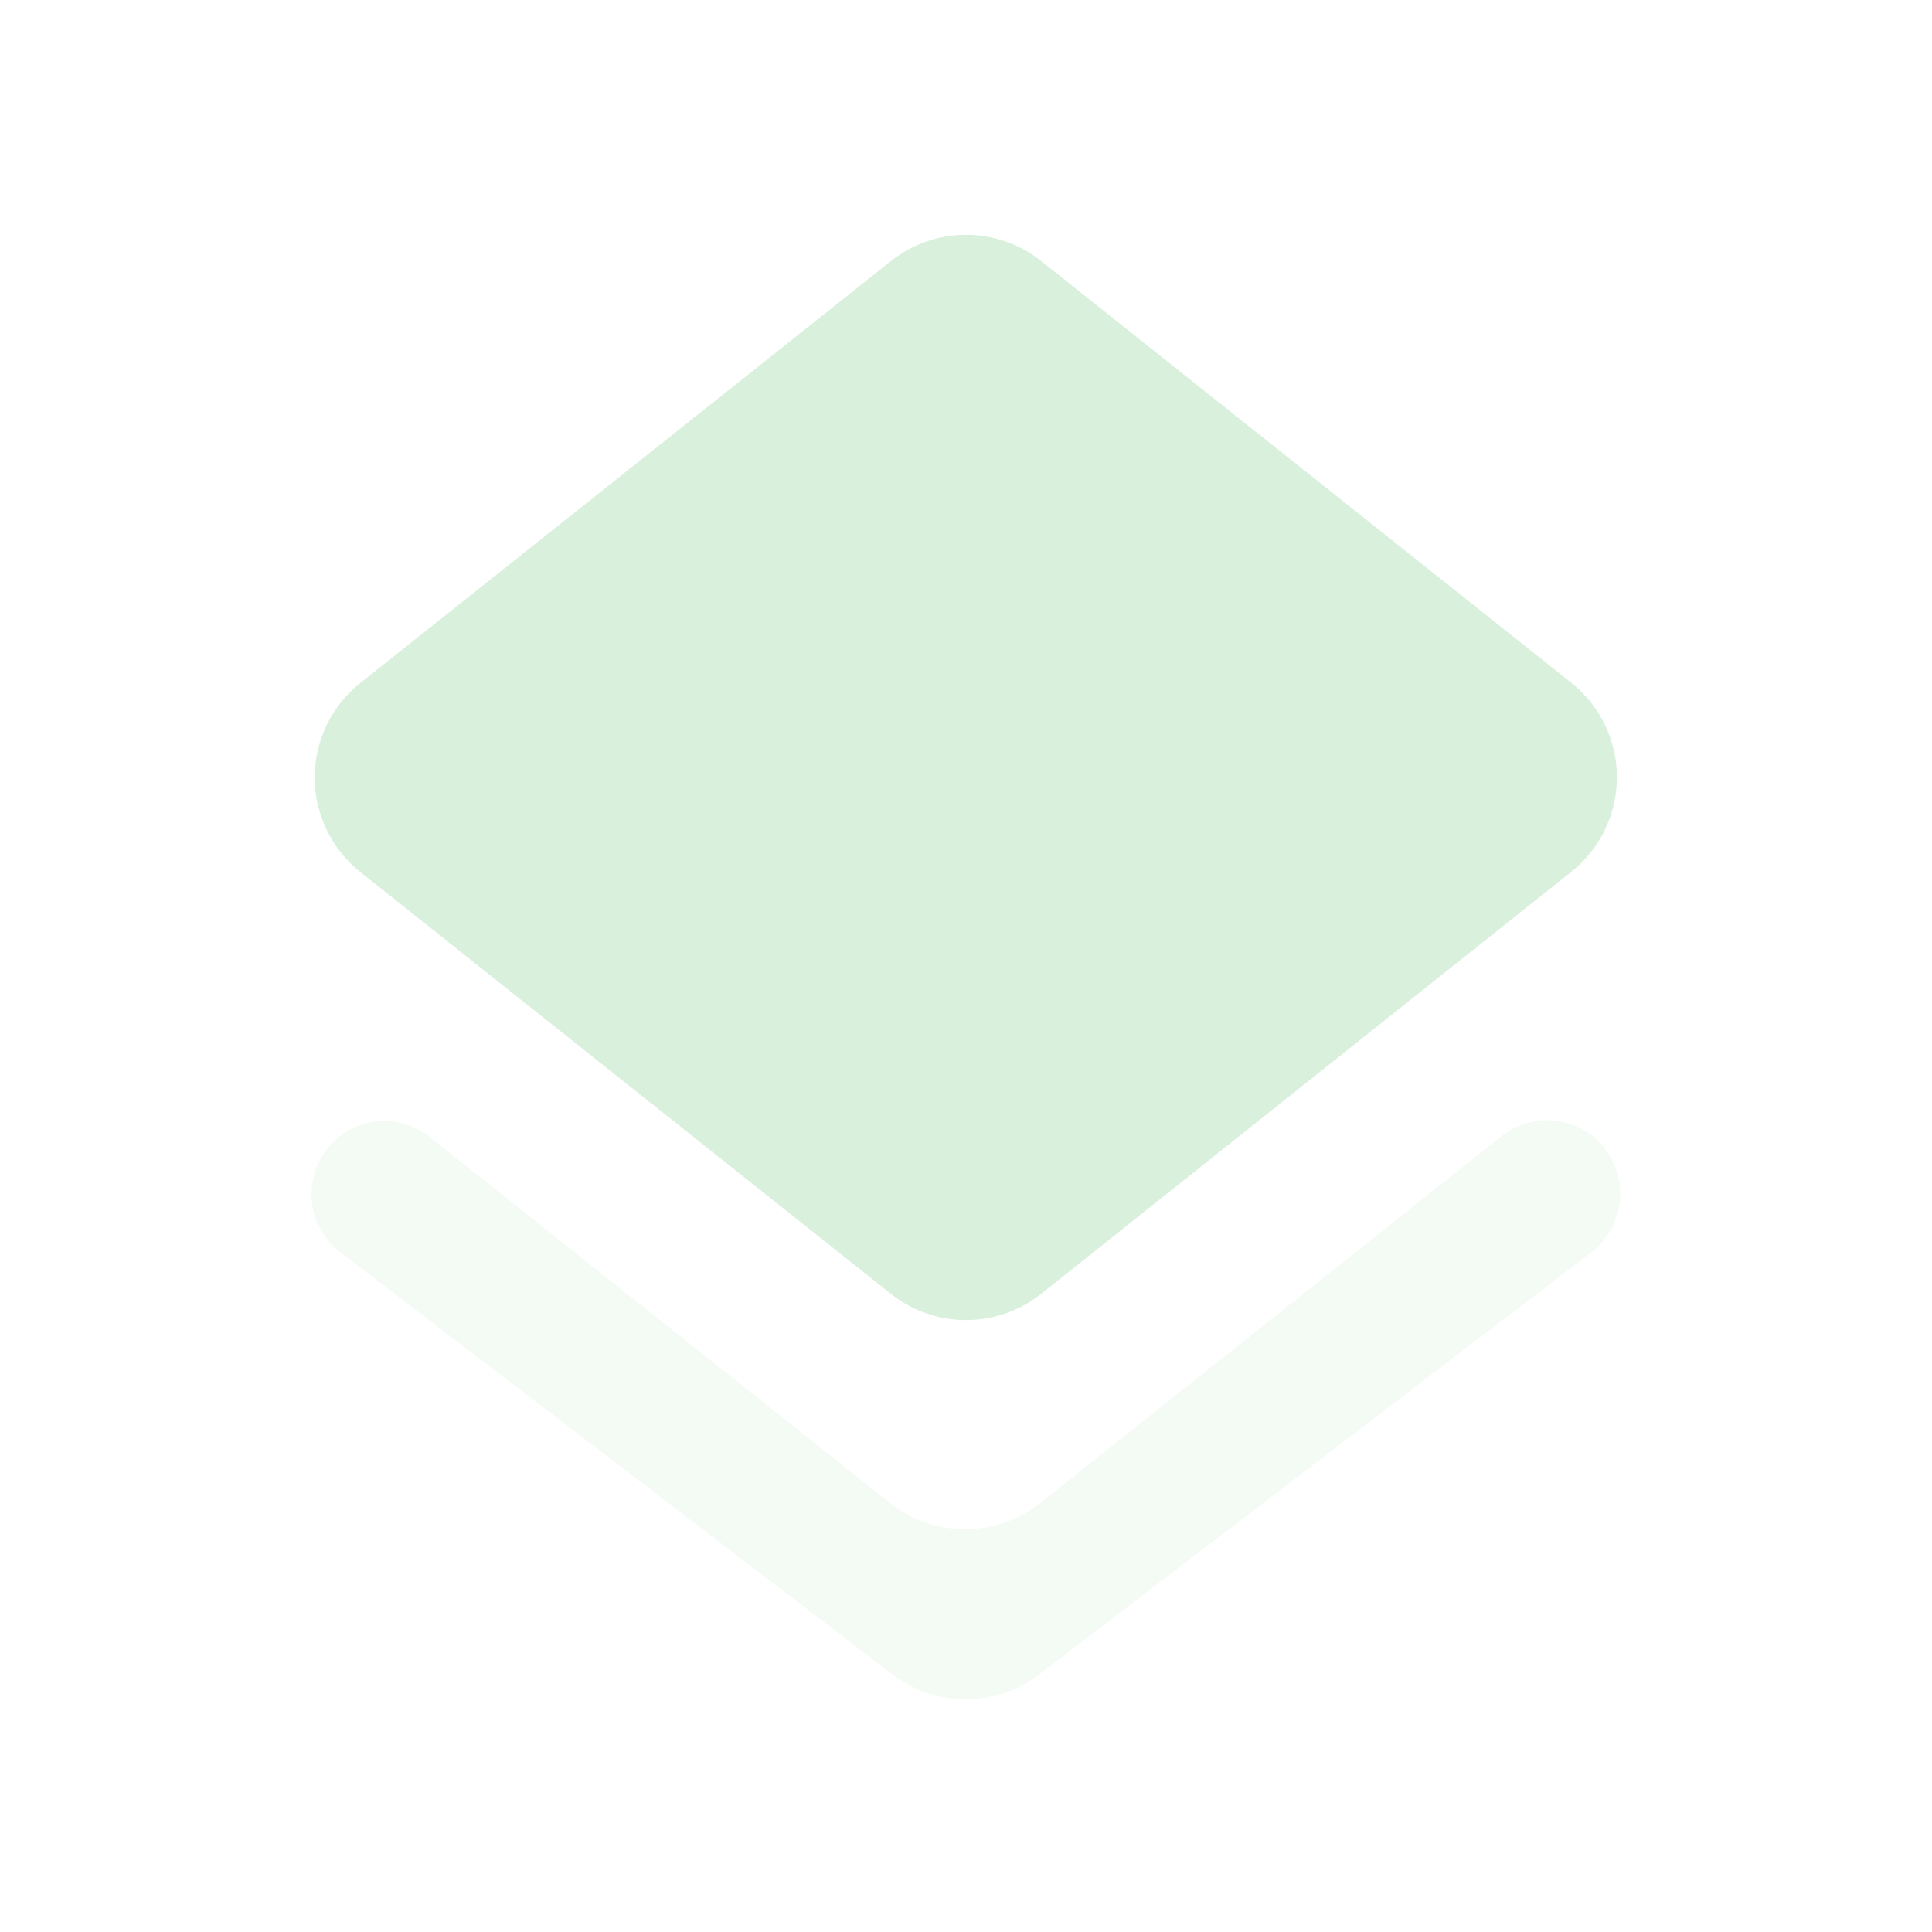
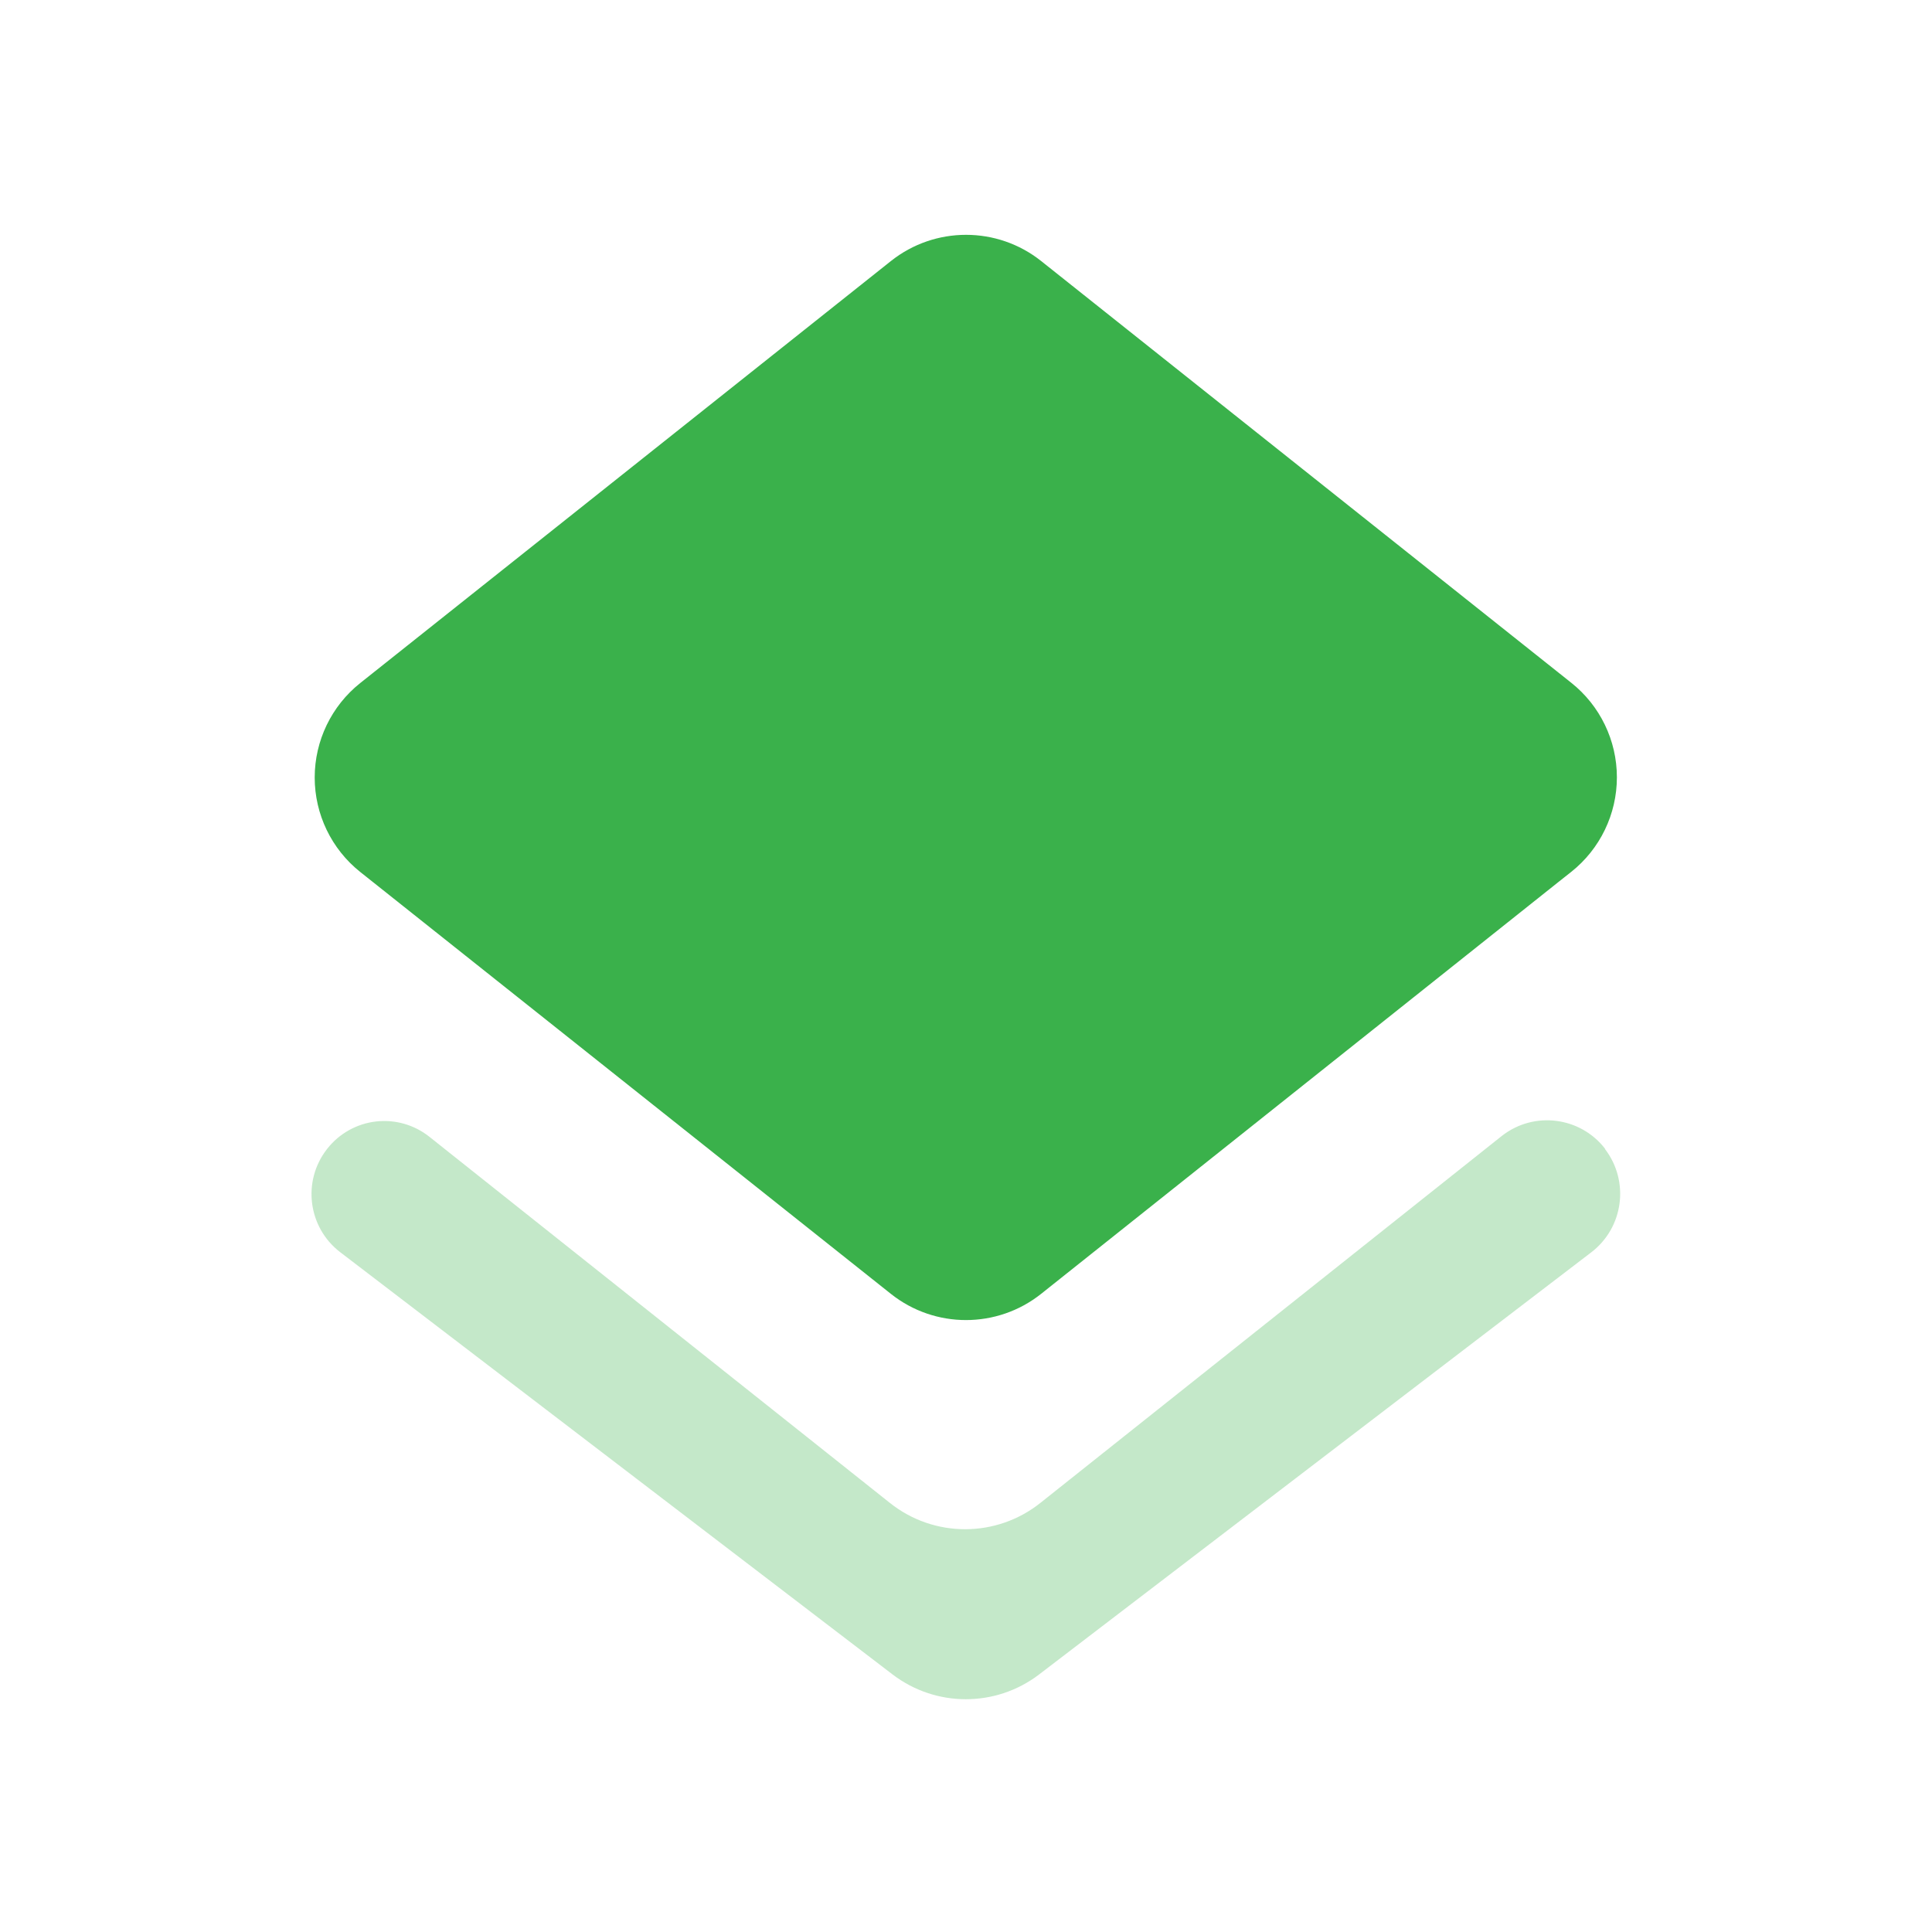
<svg xmlns="http://www.w3.org/2000/svg" id="Layers" width="24" height="24" viewBox="0 0 24 24">
  <path id="Bound" d="M0,0H24V24H0Z" fill="none" fill-rule="evenodd" />
-   <path id="Shape" d="M12.934,16.072l6.426-5.116.158-.125a1.5,1.5,0,0,0,0-2.35L12.934,3.243a1.5,1.5,0,0,0-1.867,0L4.475,8.485a1.5,1.5,0,0,0,0,2.347l.156.124,6.436,5.117A1.5,1.5,0,0,0,12.934,16.072Z" fill="#3AB14B30" />
-   <path id="Path" d="M11.056,18.671l-5.72-4.548a.9.9,0,0,0-1.269.145l-.007.009h0a.909.909,0,0,0,.162,1.275l0,0L11.087,20.8a1.5,1.5,0,0,0,1.822,0l6.858-5.243a.915.915,0,0,0,.171-1.283l0-.005h0a.911.911,0,0,0-1.278-.161l-.009.007-5.725,4.553A1.5,1.5,0,0,1,11.056,18.671Z" fill="#3AB14B30" fill-rule="evenodd" opacity="0.3" />
+   <path id="Shape" d="M12.934,16.072l6.426-5.116.158-.125a1.5,1.5,0,0,0,0-2.35L12.934,3.243a1.5,1.5,0,0,0-1.867,0L4.475,8.485a1.5,1.5,0,0,0,0,2.347l.156.124,6.436,5.117A1.5,1.5,0,0,0,12.934,16.072Z" fill="#3AB14B" />
+   <path id="Path" d="M11.056,18.671l-5.72-4.548a.9.9,0,0,0-1.269.145l-.007.009h0a.909.909,0,0,0,.162,1.275l0,0L11.087,20.8a1.5,1.5,0,0,0,1.822,0l6.858-5.243a.915.915,0,0,0,.171-1.283l0-.005h0a.911.911,0,0,0-1.278-.161l-.009.007-5.725,4.553A1.5,1.5,0,0,1,11.056,18.671Z" fill="#3AB14B" fill-rule="evenodd" opacity="0.3" />
</svg>
